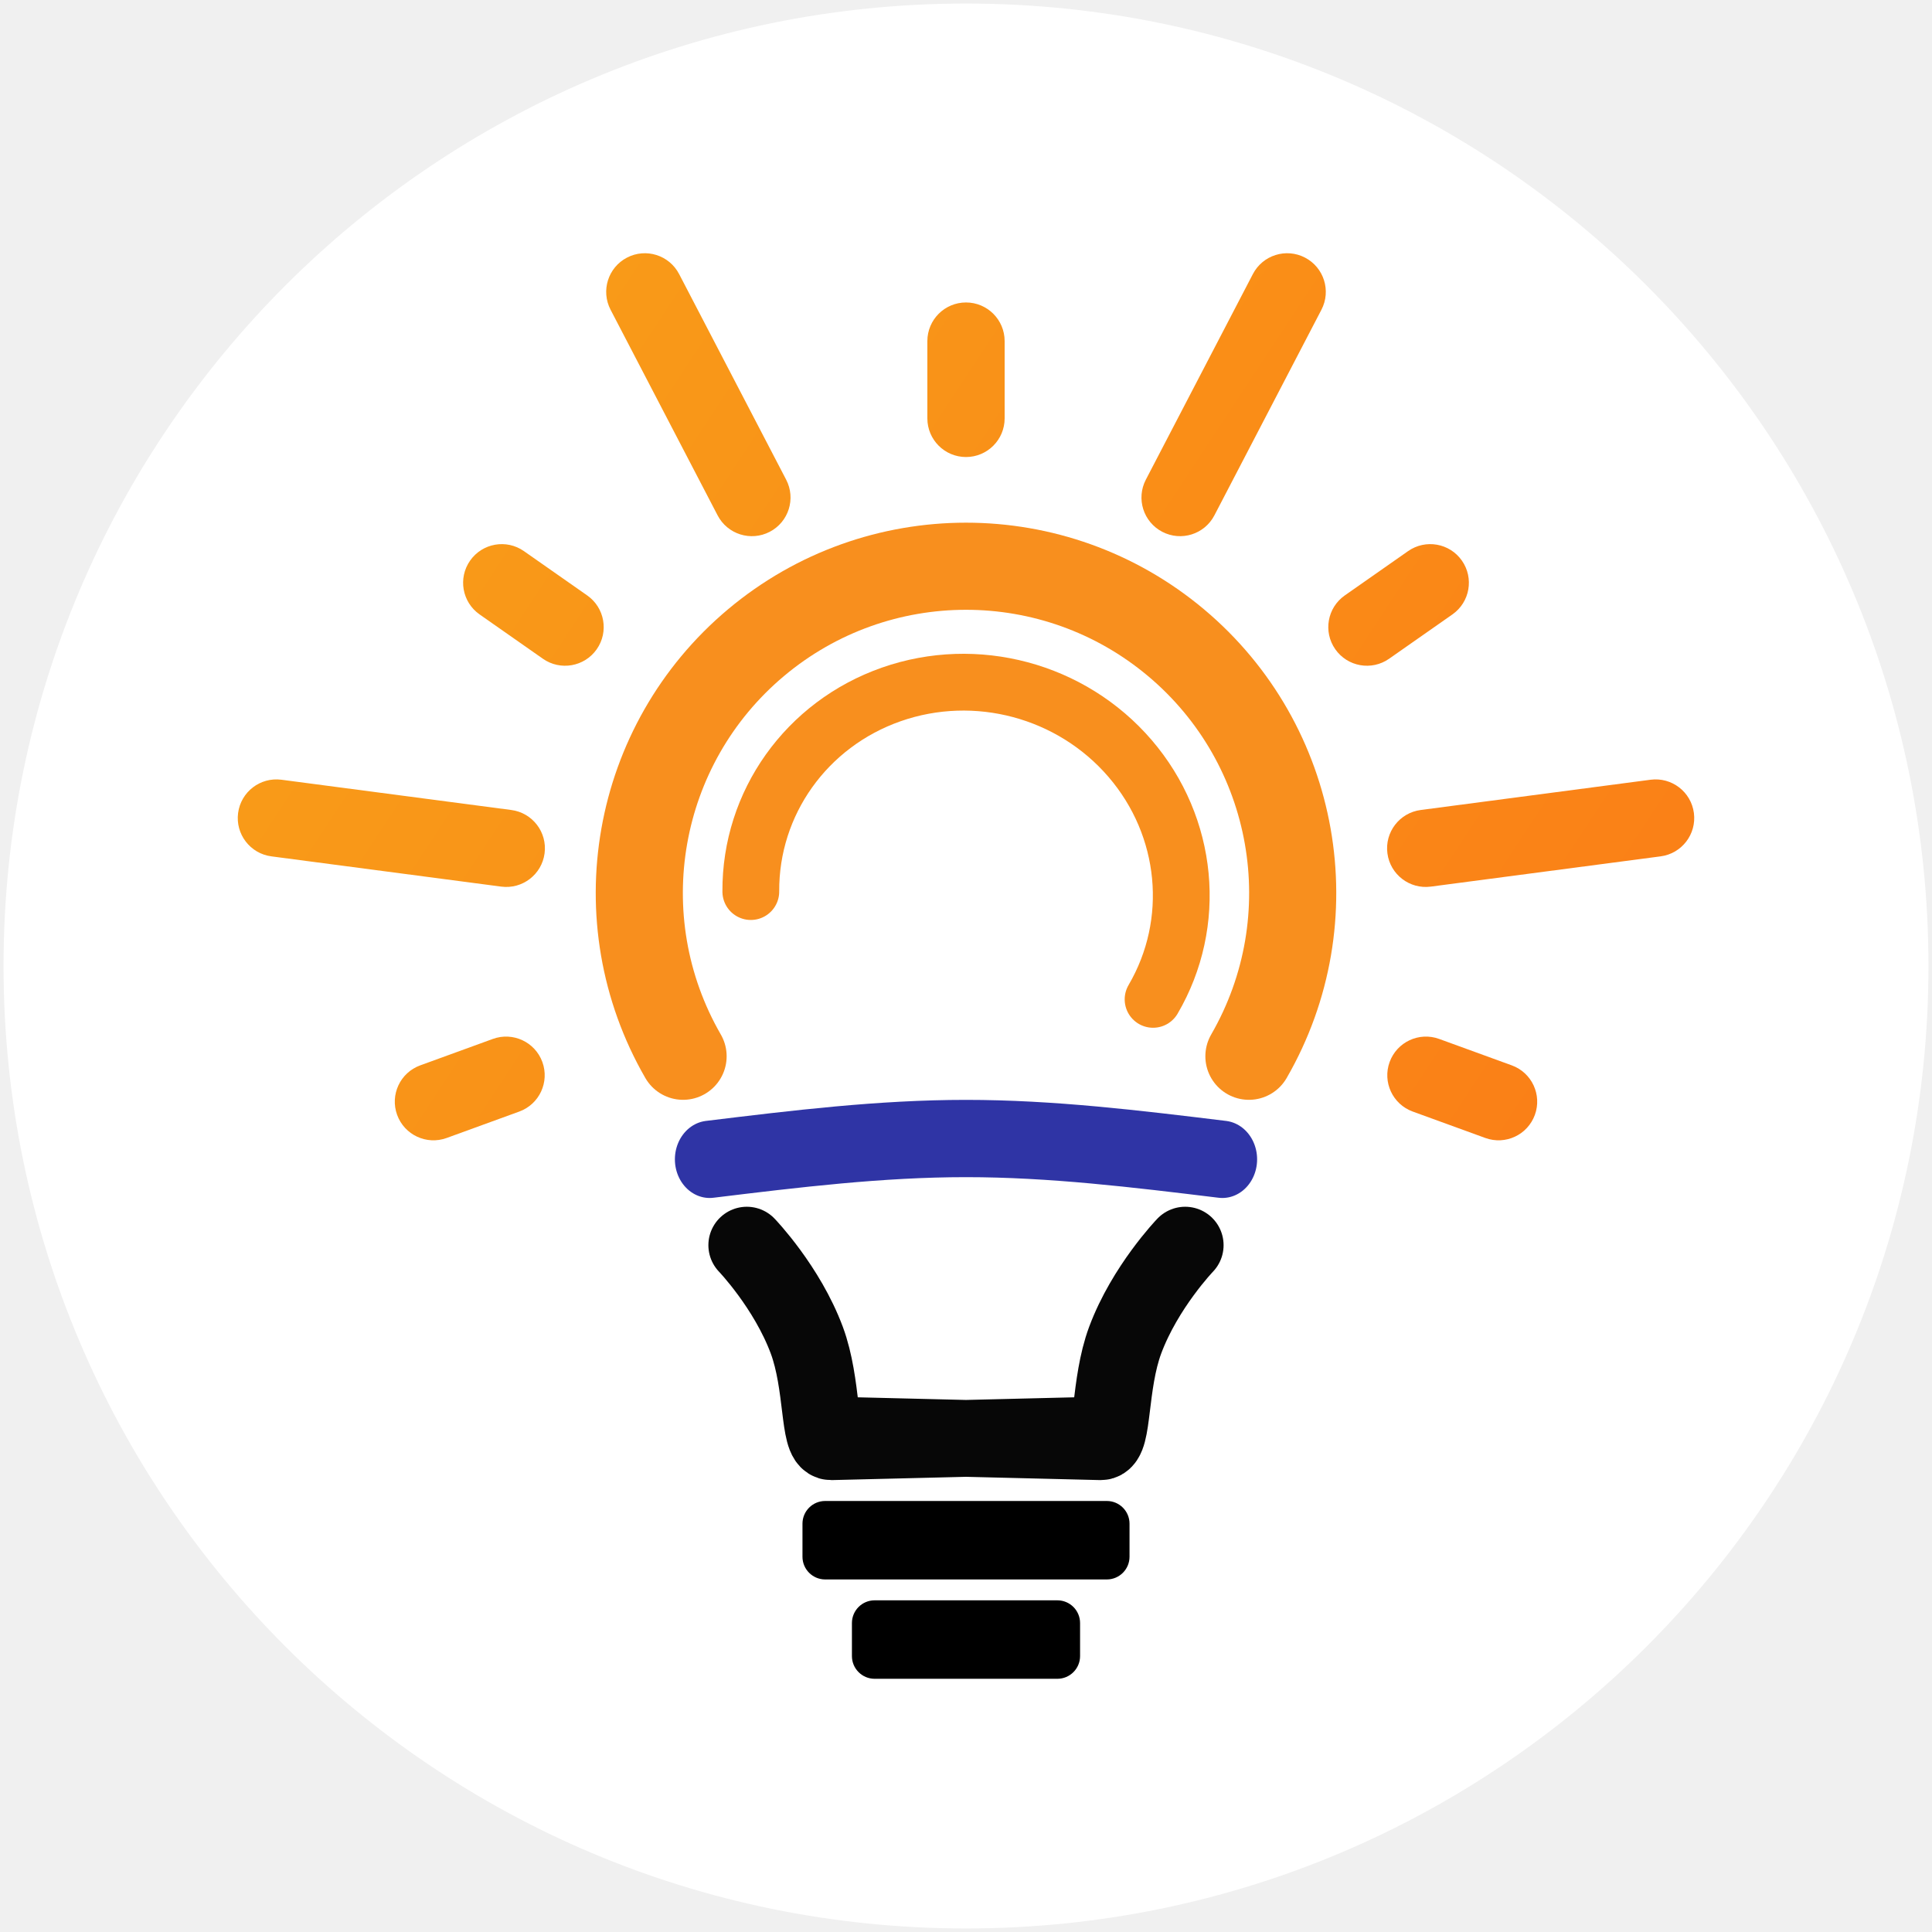
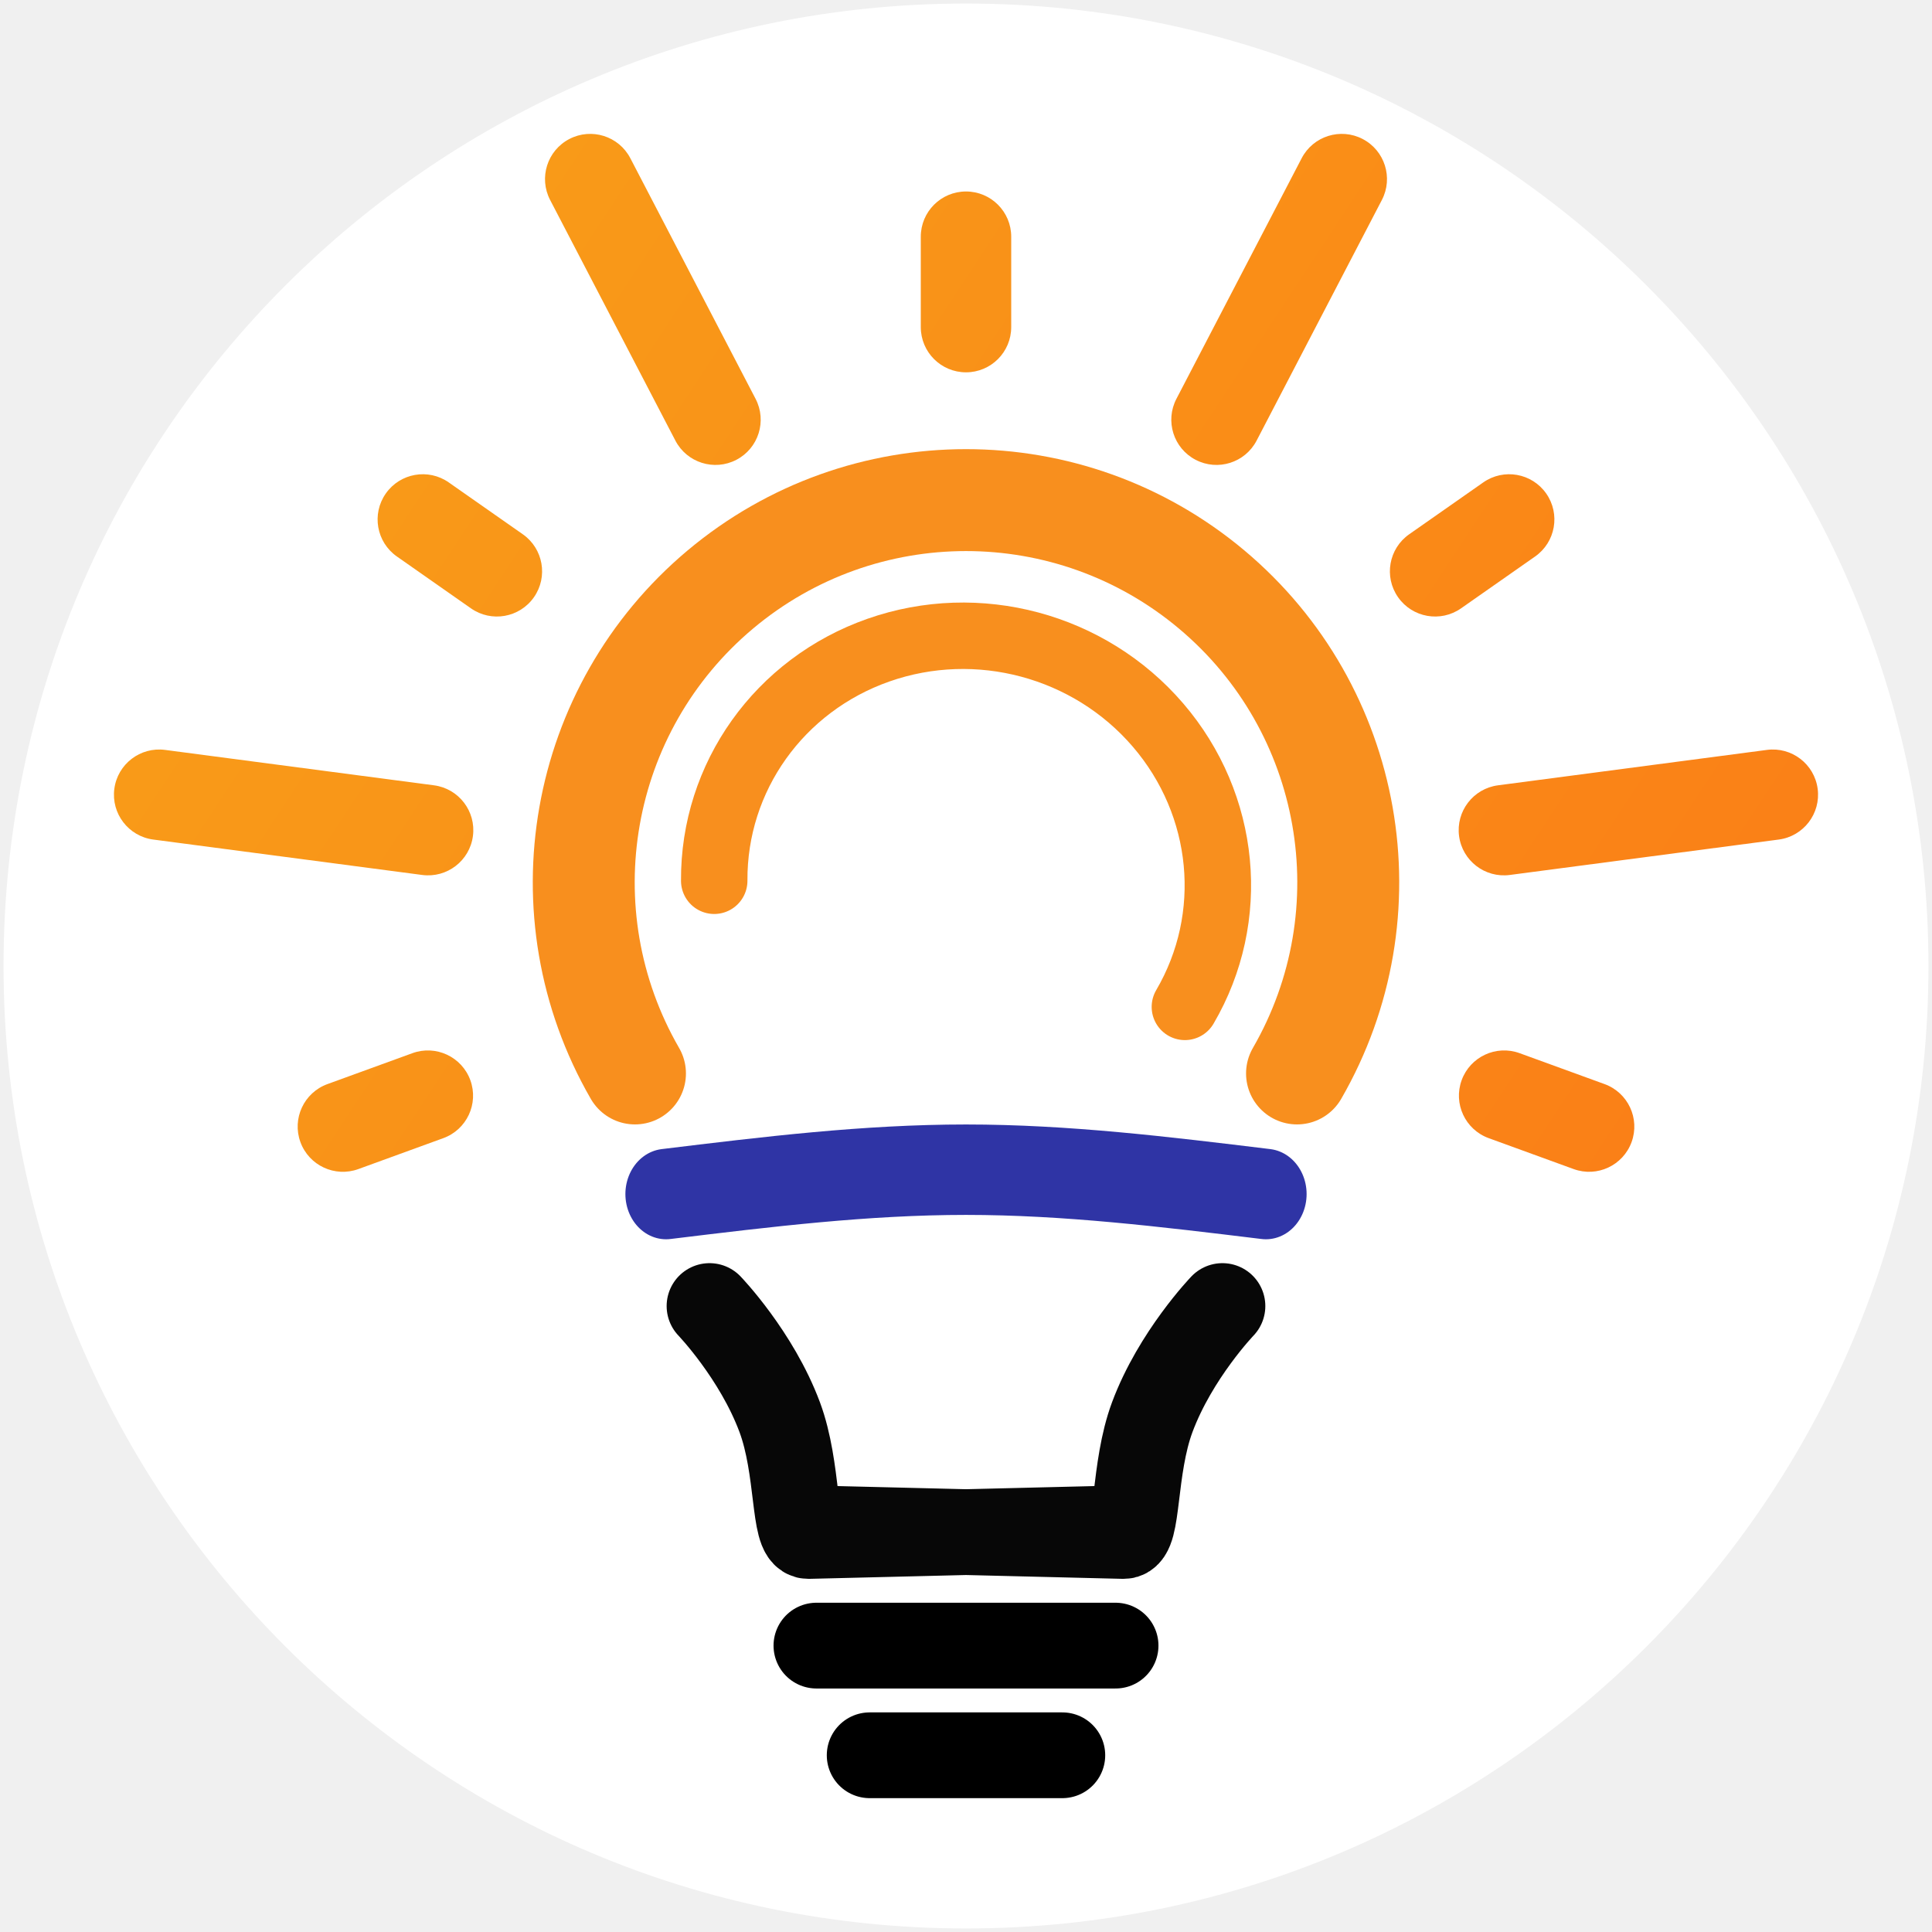
<svg xmlns="http://www.w3.org/2000/svg" xmlns:xlink="http://www.w3.org/1999/xlink" version="1.1" id="svg1" width="1024" height="1024" viewBox="0 0 1024 1024" xml:space="preserve">
  <defs id="defs1">
    <linearGradient id="linearGradient69">
      <stop style="stop-color:#fa7d17;stop-opacity:1;" offset="0" id="stop69" />
      <stop style="stop-color:#f9a218;stop-opacity:1;" offset="1" id="stop70" />
    </linearGradient>
    <linearGradient xlink:href="#linearGradient69" id="linearGradient74" x1="-853.88" y1="519.266" x2="-302.516" y2="109.233" gradientUnits="userSpaceOnUse" />
    <linearGradient xlink:href="#linearGradient69" id="linearGradient75" x1="-64.408" y1="997.296" x2="-84.037" y2="310.46" gradientUnits="userSpaceOnUse" />
    <linearGradient xlink:href="#linearGradient69" id="linearGradient76" x1="779.994" y1="624.785" x2="206.112" y2="246.912" gradientUnits="userSpaceOnUse" />
    <linearGradient xlink:href="#linearGradient69" id="linearGradient77" x1="959.18" y1="-280.572" x2="320.48" y2="-27.215" gradientUnits="userSpaceOnUse" />
    <linearGradient xlink:href="#linearGradient69" id="linearGradient78" x1="320.332" y1="-946.644" x2="161.527" y2="-278.131" gradientUnits="userSpaceOnUse" />
    <linearGradient xlink:href="#linearGradient69" id="linearGradient79" x1="-425.091" y1="842.689" x2="-125.357" y2="224.395" gradientUnits="userSpaceOnUse" />
    <linearGradient xlink:href="#linearGradient69" id="linearGradient80" x1="446.468" y1="831.561" x2="111.911" y2="231.394" gradientUnits="userSpaceOnUse" />
    <linearGradient xlink:href="#linearGradient69" id="linearGradient81" x1="937.258" y1="111.238" x2="253.737" y2="41.05" gradientUnits="userSpaceOnUse" />
    <linearGradient xlink:href="#linearGradient69" id="linearGradient82" x1="628.71" y1="-703.954" x2="179.163" y2="-184.304" gradientUnits="userSpaceOnUse" />
  </defs>
  <g id="layer2">
    <circle style="fill:#ffffff;stroke:none;stroke-width:3.756;stroke-linecap:round;stroke-linejoin:round;paint-order:markers fill stroke;fill-opacity:1" id="path1" cx="512" cy="512" r="510.122" />
-   </g>
-   <g id="layer1" transform="matrix(0.7998909,0,0,0.7998909,102.4559,102.4559)">
-     <g id="g10" transform="matrix(1.706949,0,0,1.706949,-361.958,-400.4971)">
-       <g id="g36">
-         <path style="display:inline;fill:none;fill-opacity:1;stroke:#f88f1e;stroke-width:33.817;stroke-linecap:round;stroke-dasharray:none;stroke-opacity:1" id="path6" d="m 402.175,569.616 a 126.815,126.815 0 0 1 28.31,-160.553 126.815,126.815 0 0 1 163.03,0 126.815,126.815 0 0 1 28.31,160.553" />
-         <path style="display:inline;fill:none;fill-opacity:1;stroke:#f88f1e;stroke-width:22.043;stroke-linecap:round;stroke-dasharray:none;stroke-opacity:1" id="path6-5" transform="rotate(15)" d="m 544.748,377.561 a 83.684,81.651 0 0 1 32.833,-88.018 83.684,81.651 0 0 1 95.998,10e-6 83.684,81.651 0 0 1 32.833,88.018" />
+     <g id="g1" transform="matrix(0.9358986,0,0,0.9358986,32.8199,33.79659)">
+       <g id="layer1">
+         <g id="g10" transform="matrix(1.706949,0,0,1.706949,-361.958,-400.4971)">
+           <g id="g36">
+             <path style="display:inline;fill:none;fill-opacity:1;stroke:#f88f1e;stroke-width:33.817;stroke-linecap:round;stroke-dasharray:none;stroke-opacity:1" id="path6" d="m 402.175,569.616 a 126.815,126.815 0 0 1 28.31,-160.553 126.815,126.815 0 0 1 163.03,0 126.815,126.815 0 0 1 28.31,160.553" />
+             <path style="display:inline;fill:none;fill-opacity:1;stroke:#f88f1e;stroke-width:22.043;stroke-linecap:round;stroke-dasharray:none;stroke-opacity:1" id="path6-5" transform="rotate(15)" d="m 544.748,377.561 a 83.684,81.651 0 0 1 32.833,-88.018 83.684,81.651 0 0 1 95.998,10e-6 83.684,81.651 0 0 1 32.833,88.018" />
+           </g>
+           <g id="g38">
+             <rect style="fill:url(#linearGradient74);fill-opacity:1;stroke:none;stroke-opacity:1" id="rect28" width="30" height="60" x="-671.237" y="71.008" ry="15" transform="rotate(-110)" />
+             <rect style="fill:url(#linearGradient75);fill-opacity:1;stroke:none;stroke-opacity:1" id="rect30" width="30" height="60" x="-140.735" y="478.077" ry="15" transform="rotate(-55.00001)" />
+             <rect style="fill:url(#linearGradient76);fill-opacity:1;stroke:none;stroke-opacity:1" id="rect32" width="30" height="60" x="497" y="277" ry="15" />
+             <rect style="fill:url(#linearGradient77);fill-opacity:1;stroke:none;stroke-opacity:1" id="rect34" width="30" height="60" x="698.077" y="-360.735" ry="15" transform="rotate(55.00001)" />
+             <rect style="fill:url(#linearGradient78);fill-opacity:1;stroke:none;stroke-opacity:1" id="rect10" width="30" height="60" x="291.008" y="-891.237" ry="15" transform="rotate(110)" />
+             <rect style="fill:url(#linearGradient79);fill-opacity:1;stroke:none;stroke-width:1.414;stroke-opacity:1" id="rect32-2-4" width="30" height="120" x="-363.633" y="277.316" ry="15" transform="rotate(-82.5,53.21583,46.66908)" />
+             <rect style="fill:url(#linearGradient80);fill-opacity:1;stroke:none;stroke-width:1.414;stroke-opacity:1" id="rect32-2-2" width="30" height="120" x="245.655" y="323.115" ry="15" transform="rotate(-27.50001,190.7206,46.66916)" />
+             <rect style="fill:url(#linearGradient81);fill-opacity:1;stroke:none;stroke-width:1.414;stroke-opacity:1" id="rect32-2-4-5" width="30" height="120" x="632.644" y="-149.716" ry="15" transform="rotate(27.50002,-190.7206,46.66894)" />
+             <rect style="fill:url(#linearGradient82);fill-opacity:1;stroke:none;stroke-width:1.414;stroke-opacity:1" id="rect32-2-2-1" width="30" height="120" x="467.292" y="-737.923" ry="15" transform="rotate(82.5,-53.21588,46.66902)" />
+           </g>
+         </g>
+         <g id="g37" transform="matrix(1.706949,0,0,1.706949,-361.9581,-340.7167)" style="display:inline;fill:#000000;fill-opacity:1">
+           <path style="fill:none;fill-opacity:1;stroke:#2f34a5;stroke-width:30;stroke-linecap:round;stroke-linejoin:miter;stroke-dasharray:none;stroke-dashoffset:0;stroke-opacity:1" d="m 102.046,645.617 c 37.401,-4.099 73.756,-8.083 110.634,-8.083 36.878,0 73.239,3.985 110.634,8.083" id="path50" transform="matrix(0.8994743,0,0,1,320.7,-71.00914)" />
+           <path d="m 15.786,13.071 c 0,0 -0.741,0.771 -1.107,1.753 -0.303,0.815 -0.213,1.873 -0.449,1.873 L 9.353,16.578 M 7.697,13.071 c 0,0 0.741,0.771 1.107,1.753 0.303,0.815 0.213,1.873 0.449,1.873 l 4.878,-0.119" stroke="#1c274c" stroke-width="1.418" stroke-linecap="round" id="path2" style="display:inline;fill:none;fill-opacity:1;stroke:#070707;stroke-width:1.353;stroke-dasharray:none;stroke-opacity:1" transform="matrix(21.03654,0,0,21.03654,264.9937,336.7975)" />
+           <path style="fill:none;stroke:#000000;stroke-width:28.452;stroke-linecap:round;stroke-linejoin:round;stroke-dasharray:none;stroke-opacity:1;paint-order:markers fill stroke" d="m 462.374,724.425 h 99.252" id="path1-3" />
+           <path style="fill:none;stroke:#000000;stroke-width:48.566;stroke-linecap:round;stroke-linejoin:round;stroke-dasharray:none;stroke-opacity:1;paint-order:markers fill stroke" d="M 457.446,957.939 H 566.554" id="path1-5" transform="matrix(0.5858404,0,0,0.5858404,212.0497,199.6056)" />
+         </g>
      </g>
-       <g id="g38">
-         <rect style="fill:url(#linearGradient74);fill-opacity:1;stroke:none;stroke-opacity:1" id="rect28" width="30" height="60" x="-671.237" y="71.008" ry="15" transform="rotate(-110)" />
-         <rect style="fill:url(#linearGradient75);fill-opacity:1;stroke:none;stroke-opacity:1" id="rect30" width="30" height="60" x="-140.735" y="478.077" ry="15" transform="rotate(-55.00001)" />
-         <rect style="fill:url(#linearGradient76);fill-opacity:1;stroke:none;stroke-opacity:1" id="rect32" width="30" height="60" x="497" y="277" ry="15" />
-         <rect style="fill:url(#linearGradient77);fill-opacity:1;stroke:none;stroke-opacity:1" id="rect34" width="30" height="60" x="698.077" y="-360.735" ry="15" transform="rotate(55.00001)" />
-         <rect style="fill:url(#linearGradient78);fill-opacity:1;stroke:none;stroke-opacity:1" id="rect10" width="30" height="60" x="291.008" y="-891.237" ry="15" transform="rotate(110)" />
-         <rect style="fill:url(#linearGradient79);fill-opacity:1;stroke:none;stroke-width:1.414;stroke-opacity:1" id="rect32-2-4" width="30" height="120" x="-363.633" y="277.316" ry="15" transform="rotate(-82.5,53.21583,46.66908)" />
-         <rect style="fill:url(#linearGradient80);fill-opacity:1;stroke:none;stroke-width:1.414;stroke-opacity:1" id="rect32-2-2" width="30" height="120" x="245.655" y="323.115" ry="15" transform="rotate(-27.50001,190.7206,46.66916)" />
-         <rect style="fill:url(#linearGradient81);fill-opacity:1;stroke:none;stroke-width:1.414;stroke-opacity:1" id="rect32-2-4-5" width="30" height="120" x="632.644" y="-149.716" ry="15" transform="rotate(27.50002,-190.7206,46.66894)" />
-         <rect style="fill:url(#linearGradient82);fill-opacity:1;stroke:none;stroke-width:1.414;stroke-opacity:1" id="rect32-2-2-1" width="30" height="120" x="467.292" y="-737.923" ry="15" transform="rotate(82.5,-53.21588,46.66902)" />
-       </g>
-     </g>
-     <g id="g37" transform="matrix(1.706949,0,0,1.706949,-361.9581,-340.7167)" style="display:inline;fill:#000000;fill-opacity:1">
-       <rect style="display:inline;fill:#000000;fill-opacity:1;stroke-width:0.677" id="rect11-3-2-1" width="88.564" height="30.462" x="467.718" y="745.792" ry="8.818" />
-       <rect style="display:inline;fill:#000000;fill-opacity:1;stroke-width:0.81" id="rect11-3-2-0" width="126.958" height="30.462" x="448.521" y="707.228" ry="8.818" />
-       <g style="display:inline;fill:none;fill-opacity:1;stroke:#070707;stroke-opacity:1" id="g41" transform="matrix(21.03654,0,0,21.03654,264.9937,332.96)">
-         <path d="m 15.786,13.071 c 0,0 -0.741,0.771 -1.107,1.753 -0.303,0.815 -0.213,1.873 -0.449,1.873 L 9.353,16.578 M 7.697,13.071 c 0,0 0.741,0.771 1.107,1.753 0.303,0.815 0.213,1.873 0.449,1.873 l 4.878,-0.119" stroke="#1c274c" stroke-width="1.418" stroke-linecap="round" id="path2" style="fill:none;fill-opacity:1;stroke:#070707;stroke-opacity:1" />
-       </g>
-       <path style="fill:none;fill-opacity:1;stroke:#2f34a5;stroke-width:30;stroke-linecap:round;stroke-linejoin:miter;stroke-dasharray:none;stroke-dashoffset:0;stroke-opacity:1" d="m 102.046,645.617 c 37.401,-4.099 73.756,-8.083 110.634,-8.083 36.878,0 73.239,3.985 110.634,8.083" id="path50" transform="matrix(0.8994743,0,0,1,320.7,-71.00914)" />
+       <g id="layer2-6" />
    </g>
  </g>
</svg>
